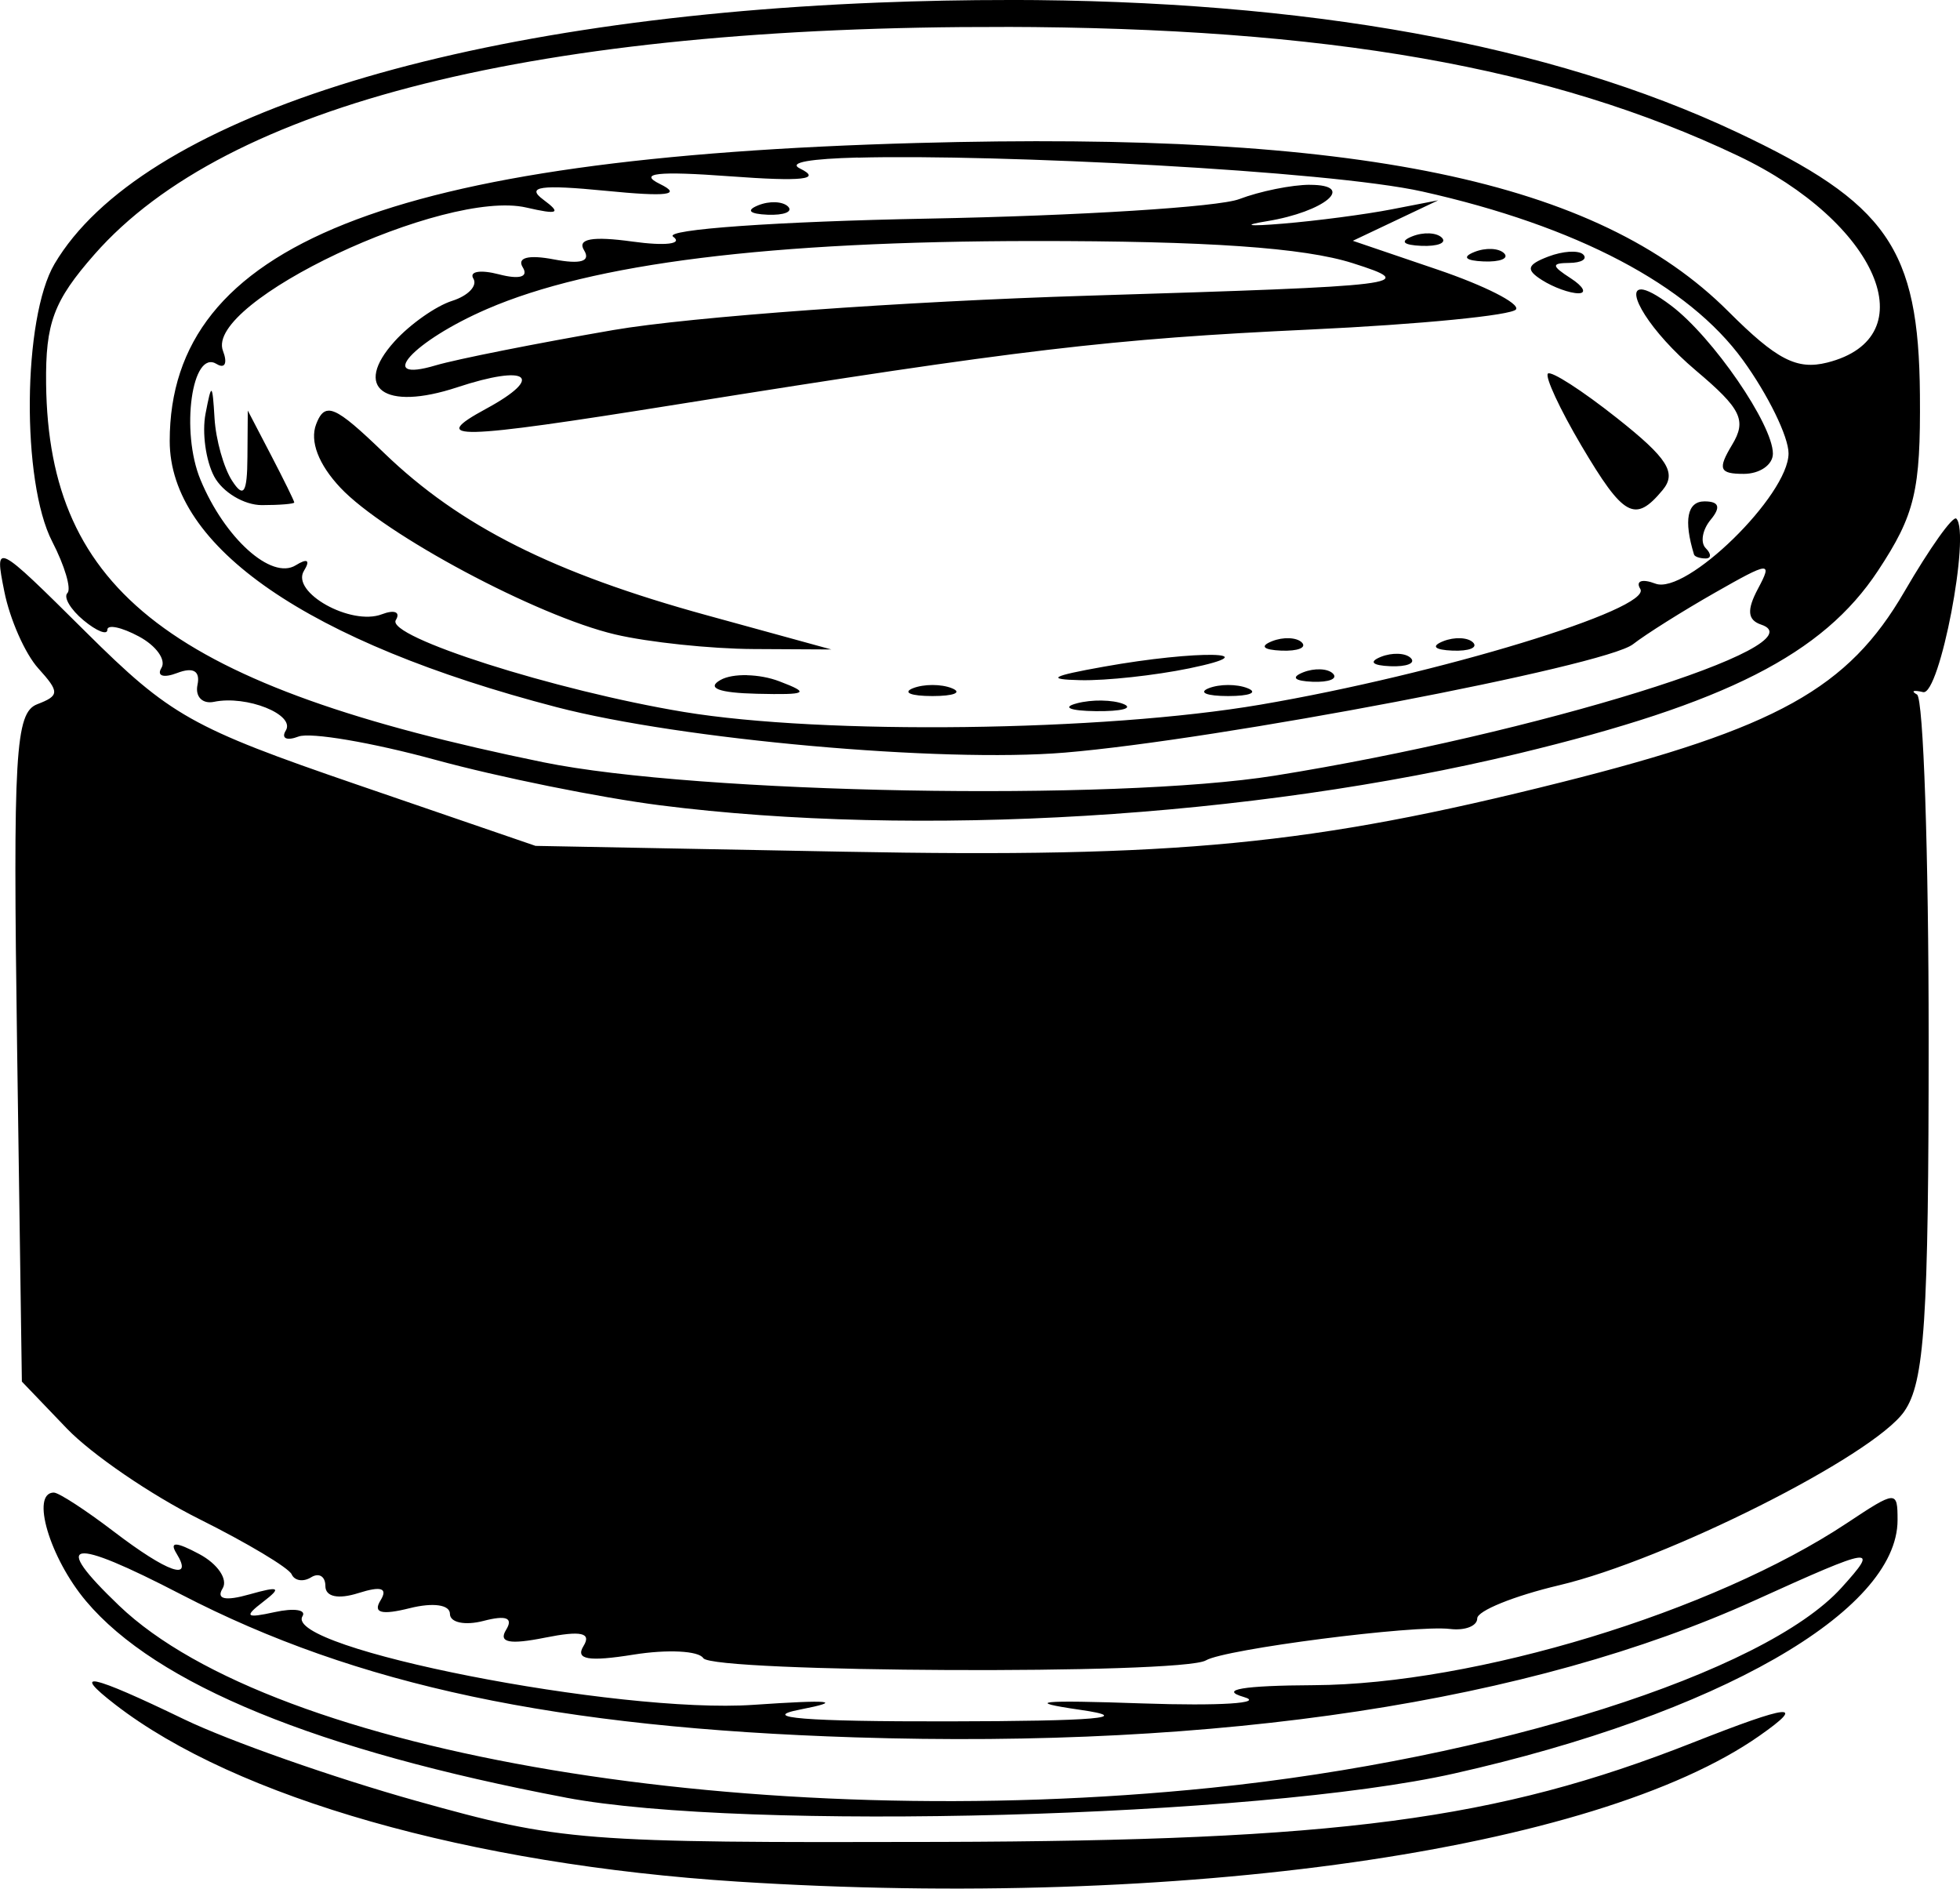
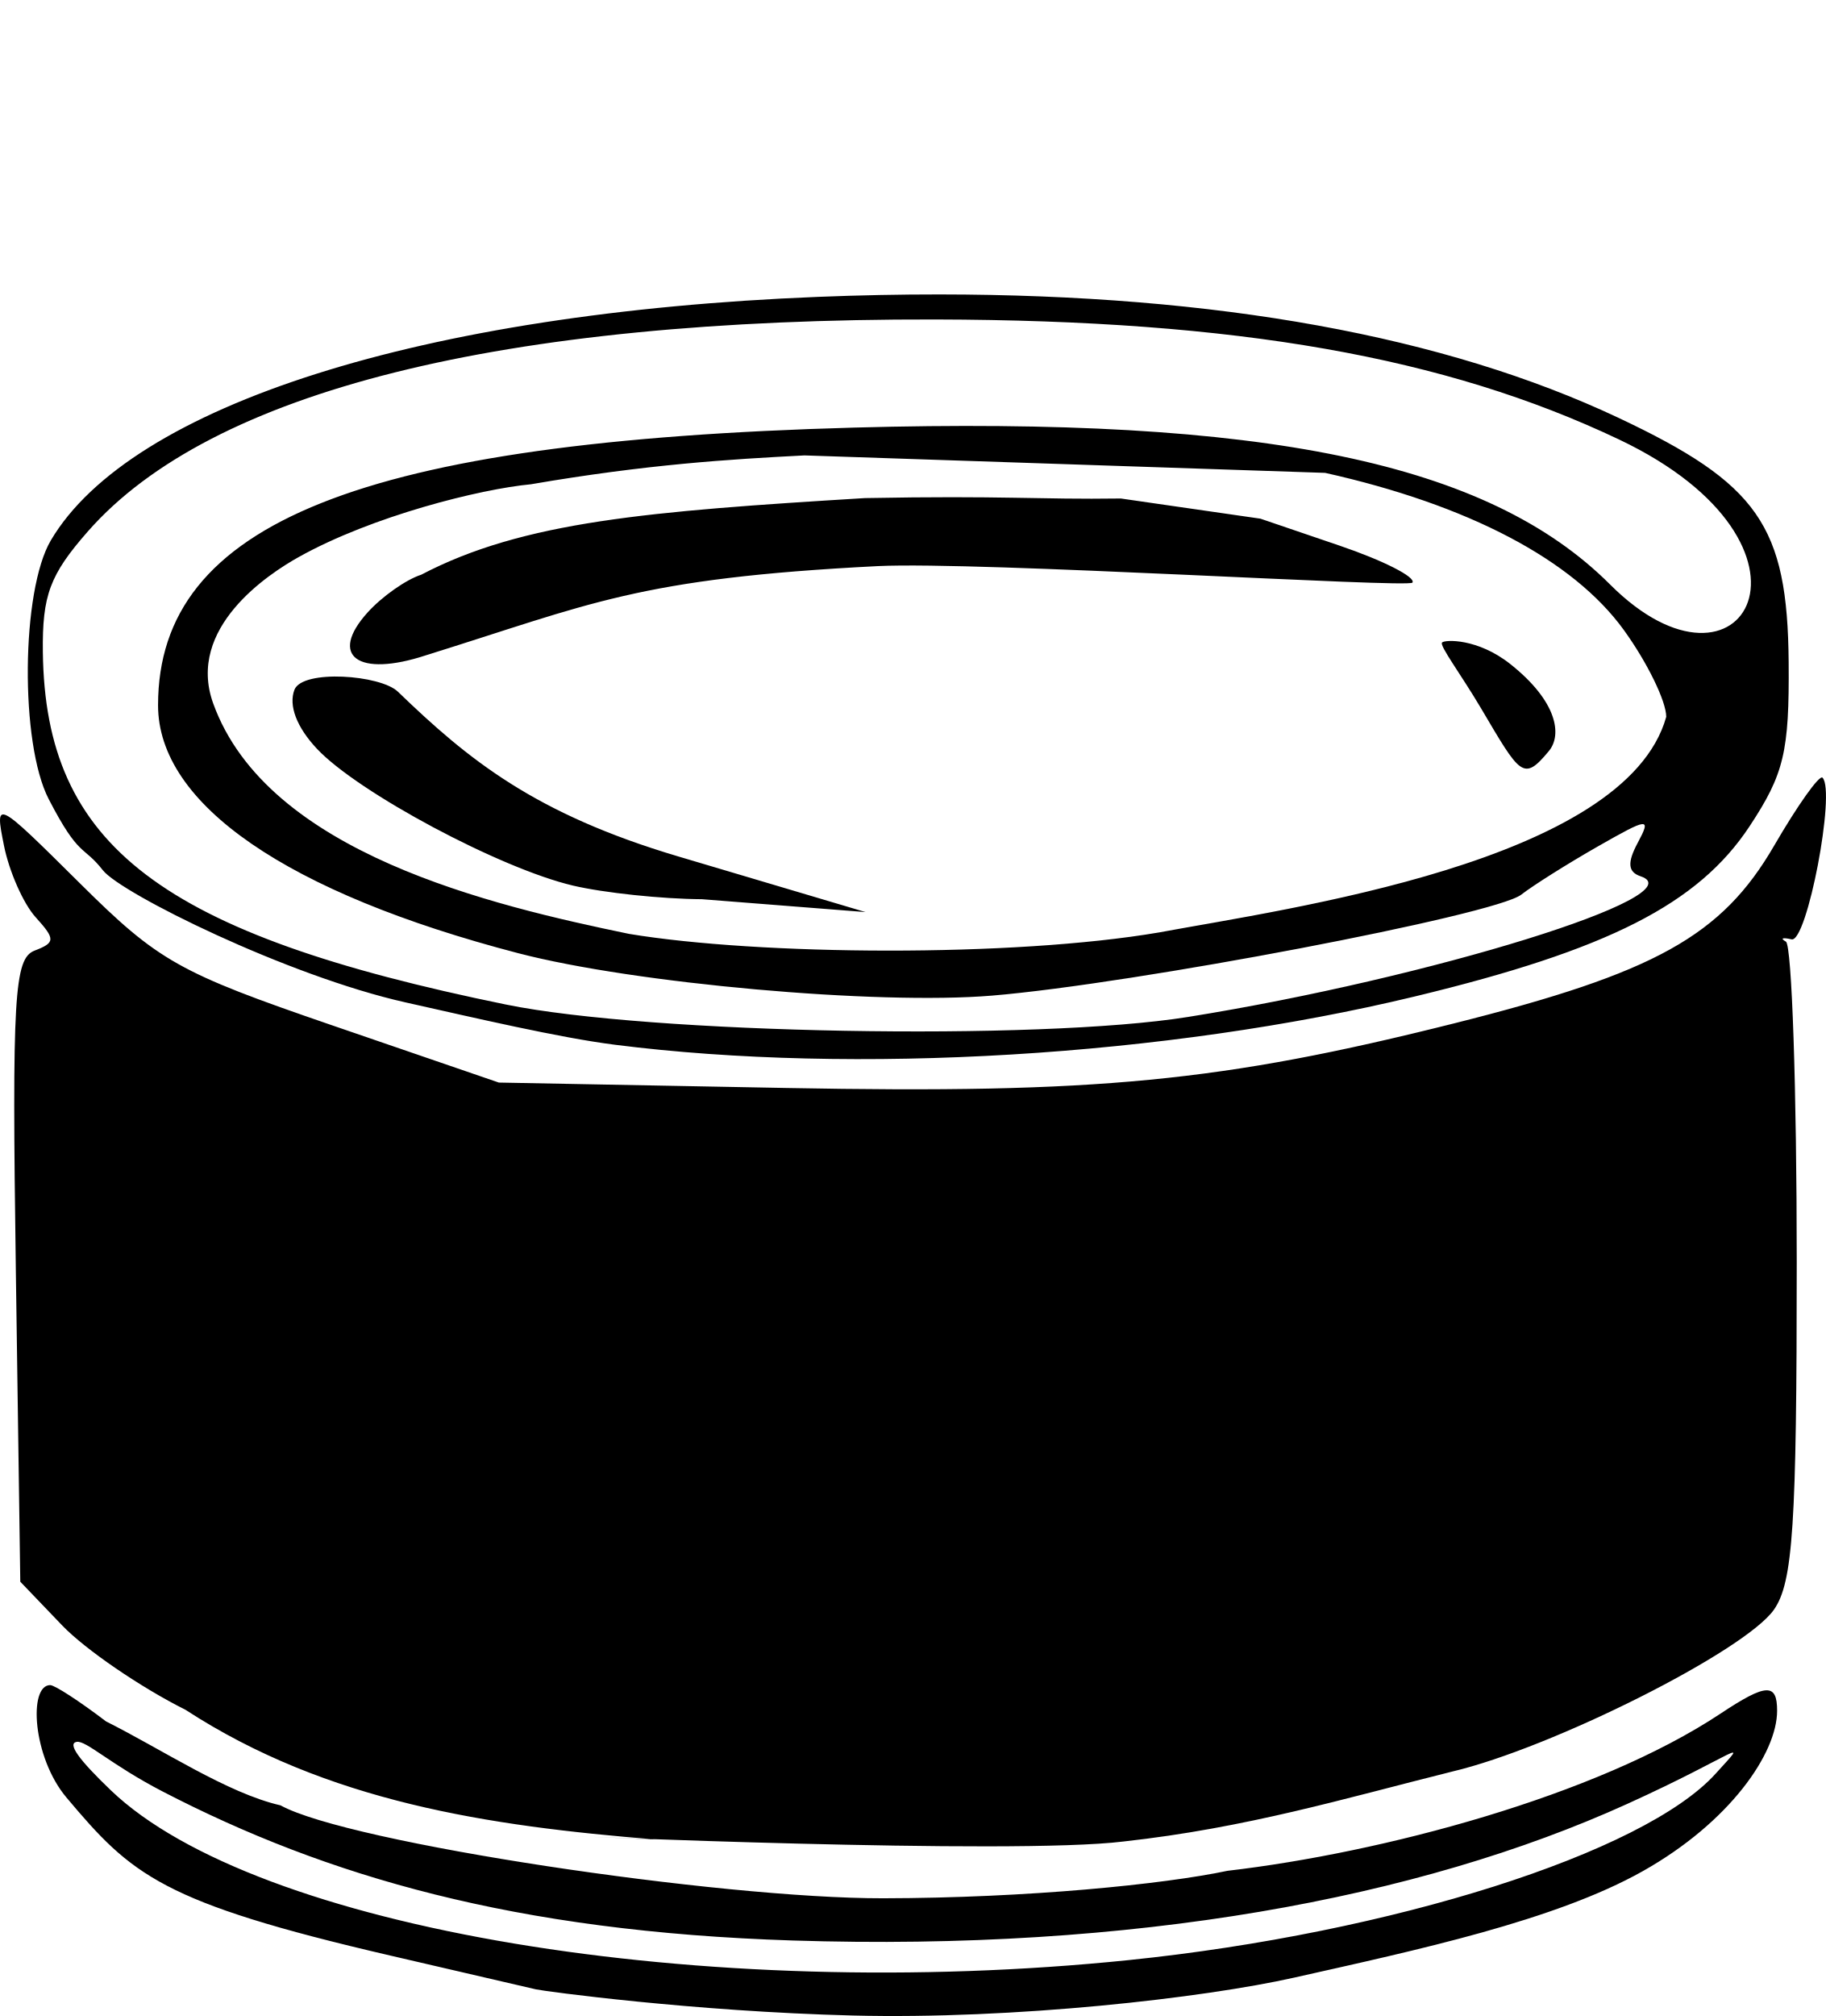
- <svg xmlns="http://www.w3.org/2000/svg" width="33.315mm" height="32.095mm" viewBox="0 0 33.315 32.095" version="1.1" id="svg1" xml:space="preserve">
+ <svg xmlns="http://www.w3.org/2000/svg" width="193.43mm" height="213.502mm" viewBox="0 0 193.43 213.502" version="1.1" id="svg1" xml:space="preserve">
  <defs id="defs1" />
-   <g id="layer1" transform="translate(-122.2163,-162.2939)">
-     <path id="path1" style="fill:#000000" d="m 139.36,162.294 c -0.722,-4.6e-4 -1.463,0.014 -2.222,0.044 -7.209,0.287 -12.54,1.979 -13.995,4.441 -0.542,0.918 -0.565,3.702 -0.039,4.719 0.212,0.411 0.329,0.805 0.258,0.875 -0.07,0.07 0.053,0.279 0.275,0.463 0.222,0.184 0.404,0.256 0.404,0.161 0,-0.096 0.241,-0.045 0.536,0.113 0.295,0.158 0.467,0.399 0.383,0.535 -0.084,0.137 0.036,0.175 0.268,0.086 0.273,-0.105 0.395,-0.034 0.345,0.202 -0.042,0.2 0.084,0.329 0.281,0.288 0.554,-0.116 1.387,0.217 1.22,0.488 -0.082,0.133 0.015,0.179 0.216,0.102 0.202,-0.077 1.25,0.101 2.329,0.396 1.079,0.295 2.796,0.642 3.815,0.772 4.374,0.556 10.058,0.213 14.593,-0.88 3.526,-0.85 5.173,-1.687 6.109,-3.104 0.63,-0.954 0.727,-1.36 0.714,-2.993 -0.02,-2.49 -0.555,-3.257 -3.11,-4.461 -3.165,-1.491 -7.323,-2.245 -12.38,-2.248 z m -0.076,0.457 c 5.49,0.012 9.298,0.681 12.473,2.19 2.375,1.129 3.219,3.087 1.516,3.515 -0.516,0.129 -0.859,-0.049 -1.68,-0.87 -2.225,-2.225 -6.294,-3.069 -13.792,-2.862 -8.983,0.248 -12.7,1.73 -12.7,5.064 0,1.804 2.354,3.424 6.574,4.523 2.12,0.552 6.538,0.948 8.64,0.773 2.598,-0.216 9.18,-1.47 9.657,-1.841 0.218,-0.17 0.846,-0.565 1.396,-0.878 0.93,-0.53 0.98,-0.535 0.73,-0.067 -0.194,0.363 -0.179,0.533 0.054,0.611 1.035,0.345 -3.835,1.857 -8.265,2.566 -2.733,0.438 -9.818,0.308 -12.435,-0.227 -6.299,-1.288 -8.409,-2.893 -8.452,-6.43 -0.012,-1.035 0.127,-1.41 0.822,-2.201 2.249,-2.561 7.536,-3.882 15.464,-3.865 z m -2.487,2.222 c 2.353,-0.063 8.002,0.22 9.597,0.576 2.618,0.585 4.522,1.587 5.448,2.865 0.426,0.588 0.775,1.301 0.775,1.585 0,0.711 -1.742,2.414 -2.264,2.213 -0.225,-0.086 -0.34,-0.046 -0.256,0.09 0.211,0.341 -3.435,1.452 -6.456,1.967 -2.677,0.457 -7.431,0.516 -9.801,0.124 -2.191,-0.363 -5.069,-1.281 -4.896,-1.561 0.084,-0.137 -0.022,-0.181 -0.237,-0.099 -0.524,0.201 -1.551,-0.372 -1.324,-0.739 0.112,-0.182 0.059,-0.217 -0.141,-0.093 -0.412,0.254 -1.206,-0.459 -1.618,-1.454 -0.342,-0.824 -0.145,-2.227 0.275,-1.967 0.14,0.086 0.188,-0.014 0.107,-0.224 -0.318,-0.828 3.766,-2.756 5.157,-2.435 0.542,0.125 0.602,0.098 0.287,-0.135 -0.3,-0.222 -0.043,-0.258 1.058,-0.15 1.05,0.104 1.308,0.072 0.926,-0.115 -0.378,-0.185 -0.039,-0.222 1.191,-0.131 1.228,0.091 1.569,0.054 1.191,-0.131 -0.22,-0.107 0.198,-0.167 0.982,-0.188 z m 7.687,0.461 c -0.311,0 -0.853,0.11 -1.205,0.244 -0.352,0.134 -2.729,0.283 -5.283,0.331 -2.566,0.048 -4.507,0.185 -4.338,0.307 0.172,0.124 -0.13,0.161 -0.693,0.083 -0.68,-0.094 -0.942,-0.047 -0.821,0.148 0.117,0.19 -0.058,0.242 -0.515,0.155 -0.429,-0.082 -0.63,-0.031 -0.527,0.135 0.102,0.164 -0.055,0.21 -0.405,0.119 -0.314,-0.082 -0.51,-0.05 -0.435,0.072 0.075,0.121 -0.087,0.292 -0.361,0.379 -0.274,0.087 -0.714,0.396 -0.977,0.687 -0.72,0.795 -0.179,1.192 1.063,0.782 1.205,-0.398 1.498,-0.181 0.493,0.364 -1,0.542 -0.536,0.532 3.25,-0.074 5.827,-0.932 7.364,-1.114 10.759,-1.272 1.861,-0.087 3.434,-0.242 3.496,-0.343 0.063,-0.101 -0.536,-0.404 -1.33,-0.674 l -1.444,-0.491 0.726,-0.344 0.725,-0.344 -0.794,0.154 c -0.437,0.085 -1.27,0.195 -1.852,0.243 -0.582,0.049 -0.701,0.029 -0.265,-0.042 0.985,-0.161 1.526,-0.618 0.731,-0.618 z m -9.088,0.297 c -0.092,-0.004 -0.196,0.013 -0.292,0.052 -0.211,0.085 -0.149,0.147 0.16,0.16 0.279,0.011 0.435,-0.051 0.347,-0.139 -0.044,-0.044 -0.123,-0.069 -0.215,-0.073 z m 11.113,0.529 c -0.092,-0.004 -0.196,0.013 -0.292,0.052 -0.211,0.085 -0.149,0.147 0.16,0.16 0.279,0.011 0.435,-0.051 0.347,-0.139 -0.044,-0.044 -0.123,-0.069 -0.215,-0.073 z m -6.725,0.13 c 2.949,-0.002 4.595,0.112 5.424,0.376 1.138,0.362 0.941,0.386 -4.498,0.553 -3.129,0.096 -6.76,0.358 -8.07,0.584 -1.31,0.226 -2.668,0.496 -3.018,0.6 -1.042,0.31 -0.386,-0.412 0.869,-0.956 1.797,-0.779 4.815,-1.154 9.292,-1.157 z m 7.783,0.135 c -0.092,-0.004 -0.196,0.013 -0.292,0.052 -0.211,0.085 -0.149,0.147 0.16,0.16 0.279,0.011 0.435,-0.051 0.347,-0.139 -0.044,-0.044 -0.123,-0.069 -0.215,-0.073 z m 1.327,0.047 c -0.108,0.007 -0.238,0.035 -0.363,0.083 -0.362,0.139 -0.384,0.222 -0.104,0.399 0.194,0.123 0.472,0.224 0.618,0.224 0.146,0 0.086,-0.115 -0.132,-0.256 -0.327,-0.211 -0.331,-0.257 -0.022,-0.26 0.206,-0.002 0.312,-0.066 0.236,-0.143 -0.038,-0.038 -0.124,-0.053 -0.232,-0.046 z m 1.219,0.641 c -0.273,-0.007 0.135,0.707 0.932,1.38 0.769,0.649 0.864,0.844 0.612,1.261 -0.248,0.412 -0.216,0.493 0.198,0.493 0.273,0 0.496,-0.154 0.496,-0.344 0,-0.495 -1.022,-1.981 -1.729,-2.515 -0.253,-0.191 -0.42,-0.274 -0.511,-0.276 z m -1.586,1.43 c -0.053,0.054 0.203,0.604 0.568,1.223 0.719,1.215 0.912,1.321 1.381,0.757 0.244,-0.294 0.088,-0.541 -0.774,-1.223 -0.593,-0.47 -1.122,-0.81 -1.176,-0.757 z m -22.716,0.294 c -0.021,-0.011 -0.05,0.121 -0.101,0.387 -0.062,0.32 0.004,0.8 0.147,1.068 0.143,0.267 0.508,0.486 0.811,0.486 0.303,0 0.55,-0.021 0.55,-0.045 0,-0.025 -0.178,-0.387 -0.395,-0.804 l -0.395,-0.758 -0.006,0.794 c -0.004,0.61 -0.065,0.702 -0.262,0.397 -0.141,-0.218 -0.275,-0.695 -0.297,-1.058 -0.018,-0.302 -0.031,-0.455 -0.052,-0.466 z m 1.989,0.336 c -0.095,0.002 -0.154,0.084 -0.21,0.23 -0.111,0.289 0.04,0.683 0.411,1.078 0.75,0.798 3.343,2.183 4.672,2.495 0.565,0.133 1.623,0.244 2.35,0.248 l 1.323,0.007 -2.119,-0.582 c -2.604,-0.715 -4.193,-1.514 -5.479,-2.754 -0.422,-0.407 -0.674,-0.628 -0.839,-0.698 v 5.1e-4 c -0.041,-0.018 -0.077,-0.026 -0.109,-0.025 z m 23.389,1.541 -5.1e-4,5.2e-4 c -0.294,0 -0.357,0.32 -0.178,0.904 h 5.2e-4 c 0.011,0.036 0.1,0.066 0.197,0.066 0.097,0 0.098,-0.078 0.002,-0.174 -0.096,-0.096 -0.058,-0.314 0.084,-0.485 0.176,-0.212 0.143,-0.311 -0.105,-0.311 z m 4.28,0.294 c -0.057,-0.057 -0.453,0.501 -0.882,1.239 -0.956,1.648 -2.167,2.32 -5.836,3.242 -4.245,1.066 -6.521,1.286 -12.189,1.179 l -5.243,-0.099 -3.043,-1.044 c -2.802,-0.962 -3.166,-1.166 -4.6,-2.59 -1.544,-1.532 -1.556,-1.538 -1.386,-0.688 0.094,0.472 0.354,1.059 0.577,1.305 0.364,0.403 0.362,0.464 -0.018,0.61 -0.373,0.143 -0.413,0.834 -0.342,5.836 l 0.081,5.675 0.764,0.797 c 0.421,0.439 1.433,1.131 2.249,1.538 0.816,0.407 1.524,0.83 1.573,0.941 0.049,0.11 0.198,0.133 0.331,0.05 0.133,-0.082 0.242,-0.016 0.242,0.148 0,0.183 0.216,0.23 0.562,0.12 0.388,-0.123 0.504,-0.085 0.375,0.125 -0.132,0.213 0.017,0.252 0.496,0.132 0.399,-0.1 0.684,-0.059 0.684,0.097 0,0.148 0.257,0.201 0.571,0.119 0.387,-0.101 0.51,-0.052 0.383,0.153 -0.133,0.215 0.059,0.253 0.661,0.132 0.616,-0.123 0.795,-0.084 0.655,0.143 -0.142,0.229 0.084,0.268 0.852,0.145 0.574,-0.092 1.107,-0.065 1.184,0.06 h 5.2e-4 c 0.153,0.245 8.137,0.281 8.543,0.038 0.32,-0.191 3.548,-0.607 4.149,-0.534 0.255,0.031 0.463,-0.05 0.463,-0.179 0,-0.129 0.625,-0.382 1.389,-0.563 1.826,-0.431 5.34,-2.199 5.867,-2.952 0.348,-0.497 0.417,-1.539 0.417,-6.335 0,-3.157 -0.089,-5.79 -0.198,-5.851 -0.109,-0.061 -0.063,-0.08 0.104,-0.041 0.281,0.065 0.81,-2.701 0.564,-2.949 z m -11.34,2.032 c -0.092,-0.004 -0.196,0.013 -0.292,0.051 -0.211,0.085 -0.149,0.147 0.16,0.16 0.279,0.011 0.435,-0.051 0.347,-0.139 -0.044,-0.044 -0.123,-0.068 -0.215,-0.072 z m 2.91,0 c -0.092,-0.004 -0.196,0.013 -0.292,0.051 -0.211,0.085 -0.149,0.147 0.16,0.16 0.279,0.011 0.435,-0.051 0.347,-0.139 -0.044,-0.044 -0.123,-0.068 -0.215,-0.072 z m -1.058,0.265 c -0.092,-0.004 -0.196,0.013 -0.292,0.051 -0.211,0.085 -0.149,0.147 0.16,0.16 0.279,0.011 0.435,-0.051 0.347,-0.139 -0.044,-0.044 -0.123,-0.069 -0.215,-0.072 z m -3.156,0.018 c -0.338,-0.007 -1.05,0.058 -1.848,0.201 -0.893,0.159 -0.992,0.216 -0.397,0.229 0.437,0.01 1.27,-0.081 1.852,-0.201 0.696,-0.144 0.732,-0.222 0.393,-0.229 z m 1.833,0.246 c -0.092,-0.004 -0.196,0.013 -0.292,0.051 -0.211,0.085 -0.149,0.147 0.16,0.16 0.279,0.011 0.435,-0.051 0.347,-0.139 -0.044,-0.044 -0.123,-0.069 -0.215,-0.072 z m -9.744,0.099 c -0.181,-0.004 -0.345,0.022 -0.45,0.081 -0.246,0.138 -0.03,0.22 0.619,0.235 0.858,0.02 0.911,-0.01 0.379,-0.212 -0.17,-0.065 -0.367,-0.099 -0.548,-0.103 z m 3.151,0.167 c -0.12,0 -0.24,0.019 -0.331,0.055 -0.182,0.073 -0.033,0.133 0.331,0.133 0.364,0 0.513,-0.06 0.331,-0.133 -0.091,-0.037 -0.211,-0.055 -0.331,-0.055 z m 5.027,0 c -0.12,0 -0.24,0.019 -0.331,0.055 -0.182,0.073 -0.033,0.133 0.331,0.133 0.364,0 0.513,-0.06 0.331,-0.133 -0.091,-0.037 -0.211,-0.055 -0.331,-0.055 z m -2.149,0.264 c -0.144,-0.002 -0.298,0.014 -0.426,0.048 v 5.2e-4 c -0.257,0.067 -0.11,0.127 0.326,0.132 0.437,0.005 0.647,-0.05 0.468,-0.122 -0.09,-0.036 -0.224,-0.056 -0.367,-0.058 z m -17.81,13.46 c -0.401,0 -0.073,1.11 0.546,1.845 1.192,1.416 3.934,2.539 8.155,3.339 v 5.1e-4 c 3.033,0.575 11.766,0.339 15.095,-0.409 4.479,-1.006 7.541,-2.755 7.541,-4.308 0,-0.506 -0.023,-0.505 -0.86,0.051 -2.274,1.509 -6.325,2.741 -9.061,2.755 -1.207,0.006 -1.621,0.076 -1.191,0.201 0.363,0.105 -0.411,0.154 -1.721,0.109 -1.754,-0.061 -2.033,-0.032 -1.058,0.109 0.934,0.135 0.274,0.192 -2.249,0.196 -2.421,0.004 -3.231,-0.061 -2.514,-0.201 0.753,-0.147 0.524,-0.17 -0.794,-0.08 -2.304,0.158 -8,-0.962 -7.664,-1.506 0.068,-0.11 -0.144,-0.142 -0.472,-0.07 -0.492,0.108 -0.526,0.078 -0.198,-0.174 0.322,-0.247 0.278,-0.271 -0.232,-0.127 -0.412,0.117 -0.569,0.082 -0.456,-0.101 0.095,-0.154 -0.083,-0.417 -0.396,-0.584 -0.394,-0.211 -0.513,-0.215 -0.389,-0.013 0.299,0.485 -0.149,0.329 -1.066,-0.371 -0.477,-0.364 -0.934,-0.661 -1.017,-0.661 z m 0.481,1.036 c 0.172,-0.031 0.729,0.202 1.684,0.697 2.985,1.546 6.375,2.264 11.443,2.427 6.219,0.199 11.501,-0.604 15.301,-2.327 2.035,-0.923 2.126,-0.936 1.475,-0.216 -1.308,1.447 -5.908,2.907 -10.71,3.4 -7.756,0.796 -15.924,-0.566 -18.567,-3.096 -0.585,-0.56 -0.798,-0.854 -0.626,-0.885 z m 0.26,2.18 c -0.188,-0.04 -0.083,0.09 0.3,0.386 2.049,1.586 6.033,2.719 10.583,3.01 7.511,0.479 14.583,-0.529 17.363,-2.477 0.815,-0.571 0.535,-0.542 -1.134,0.116 -3.331,1.313 -6.023,1.668 -12.789,1.686 -6.118,0.016 -6.443,-0.009 -8.904,-0.697 -1.404,-0.393 -3.183,-1.018 -3.952,-1.389 -0.795,-0.384 -1.278,-0.594 -1.467,-0.634 z" />
+   <g id="layer1" transform="translate(-5.700023,-19.04918)">
+     <path id="path1" style="fill:#000000;stroke-width:5.806" d="m 105.239,50.231 c -4.194,-0.003 -8.494,0.082 -12.899,0.258 -41.855,1.668 -72.81,11.491 -81.254,25.786 -3.148,5.33 -3.283,21.492 -0.228,27.4 3.25,6.284 3.617,4.825 5.742,7.54 1.904,2.432 19.536,11.19 32.084,13.997 7.351,1.644 16.235,3.728 22.149,4.48 25.396,3.226 58.399,1.235 84.729,-5.11 20.47,-4.933 30.037,-9.793 35.471,-18.021 3.657,-5.538 4.22,-7.899 4.144,-17.378 C 195.06,74.723 191.956,70.271 177.117,63.283 158.738,54.627 134.597,50.25 105.239,50.231 Z m -0.441,2.652 c 31.878,0.071 53.987,3.954 72.418,12.713 23.581,11.206 13.145,29.455 -0.954,15.356 C 163.344,68.034 139.716,63.132 96.181,64.333 44.026,65.772 22.443,74.377 22.443,93.737 c 0,10.477 13.669,19.881 38.168,26.263 12.308,3.206 37.96,5.501 50.164,4.489 15.085,-1.252 53.301,-8.537 56.072,-10.691 1.267,-0.985 4.915,-3.282 8.104,-5.101 5.397,-3.078 5.691,-3.107 4.237,-0.39 -1.127,2.105 -1.042,3.095 0.312,3.547 6.009,2.003 -22.266,10.783 -47.986,14.9 -15.87,2.54 -57.006,1.789 -72.202,-1.317 -36.575,-7.477 -48.826,-16.797 -49.072,-37.334 -0.072,-6.009 0.739,-8.187 4.771,-12.779 C 28.067,60.453 58.768,52.781 104.798,52.883 Z M 146.081,69.128 c 15.199,3.399 26.256,9.214 31.63,16.634 2.473,3.414 4.498,7.555 4.498,9.202 -4.305,15.4 -40.147,20.31 -53.711,22.831 -15.543,2.651 -42.395,2.437 -56.161,0.156 -14.488,-3.005 -38.313,-8.525 -44.052,-24.405 -2.894,-8.007 5.879,-13.729 9.057,-15.503 7.808,-4.359 19.228,-7.201 24.604,-7.708 12.273,-2.109 21.005,-2.645 28.975,-3.056 z m -21.641,2.715 c -8.873,0.123 -12.292,-0.323 -27.119,-0.044 -22.899,1.399 -36.2,2.457 -47.002,8.116 -1.59,0.505 -4.143,2.299 -5.671,3.988 -4.178,4.617 -1.04,6.924 6.175,4.543 17.438,-5.425 22.334,-8.152 47.906,-9.446 10.803,-0.505 56.232,2.338 56.596,1.75 0.364,-0.589 -3.11,-2.349 -7.72,-3.916 L 139.222,73.979 Z m 14.755,4.354 C 0,0 0,0 139.195,76.197 Z m 19.266,10.897 c -0.309,0.313 1.999,3.366 4.122,6.957 4.173,7.057 4.473,7.814 7.195,4.534 1.415,-1.705 0.906,-5.255 -4.095,-9.216 -3.445,-2.729 -6.914,-2.589 -7.223,-2.276 z M 36.893,92.09 c -0.643,1.675 0.231,3.968 2.385,6.262 4.353,4.634 19.412,12.675 27.127,14.486 3.28,0.77 9.421,1.417 13.646,1.44 l 17.338,1.364 -19.845,-5.895 C 62.329,105.227 55.314,99.502 47.85,92.302 45.995,90.513 37.77,89.92 36.893,92.09 Z M 173.91,99.699 C 0,0 0,0 173.91,99.699 Z m 24.853,1.707 c -0.328,-0.328 -2.631,2.909 -5.119,7.195 -5.552,9.566 -12.584,13.472 -33.887,18.822 -24.65,6.191 -37.864,7.468 -70.774,6.847 l -30.439,-0.573 -17.666,-6.064 c -16.272,-5.584 -18.381,-6.771 -26.71,-15.035 -8.966,-8.897 -9.034,-8.93 -8.047,-3.994 0.548,2.738 2.055,6.146 3.348,7.576 2.116,2.337 2.103,2.696 -0.105,3.543 -2.165,0.831 -2.4,4.84 -1.986,33.887 l 0.471,32.948 4.438,4.63 c 2.442,2.547 8.318,6.567 13.058,8.932 15.004,9.762 32.065,12.305 49.756,13.733 l -9.164,-0.374 c -1.679,-0.069 46.965,2.051 58.77,0.593 13.048,-1.442 23.31,-4.531 34.841,-7.411 10.6,-2.501 31.004,-12.765 34.067,-17.138 2.023,-2.887 2.418,-8.935 2.418,-36.782 0,-18.33 -0.516,-33.617 -1.149,-33.971 -0.634,-0.354 -0.363,-0.463 0.603,-0.24 1.631,0.377 4.703,-15.685 3.276,-17.123 z M 11.023,197.507 c -2.329,0 -1.879,7.633 1.713,11.902 6.92,8.224 10.02,11.107 34.316,16.743 l 15.412,3.575 c 0.834,0.193 16.656,2.348 33.583,2.773 17.072,0.428 37.08,-1.843 46.783,-4.021 13.044,-2.929 27.599,-6.04 36.89,-11.265 9.233,-5.193 14.234,-12.495 14.234,-16.99 0,-2.937 -1.125,-2.93 -5.985,0.297 -13.202,8.762 -35.881,14.745 -52.235,16.653 -6.766,1.428 -21.157,2.885 -36.481,2.91 -17.306,0.029 -56.603,-5.852 -63.834,-9.84 -5.636,-1.288 -12.526,-5.906 -18.491,-8.894 -2.769,-2.112 -5.426,-3.84 -5.905,-3.84 z m 2.793,6.013 c 1,-0.178 3.58,2.39 9.124,5.261 17.332,8.974 37.296,14.831 66.722,15.774 36.108,1.157 66.31,-4.443 88.372,-14.446 11.815,-5.357 13.185,-7.401 9.405,-3.219 -7.592,8.401 -34.304,16.881 -62.187,19.743 -45.03,4.621 -92.46,-3.288 -107.802,-17.976 -3.397,-3.253 -4.633,-4.959 -3.634,-5.137 z" />
  </g>
</svg>
